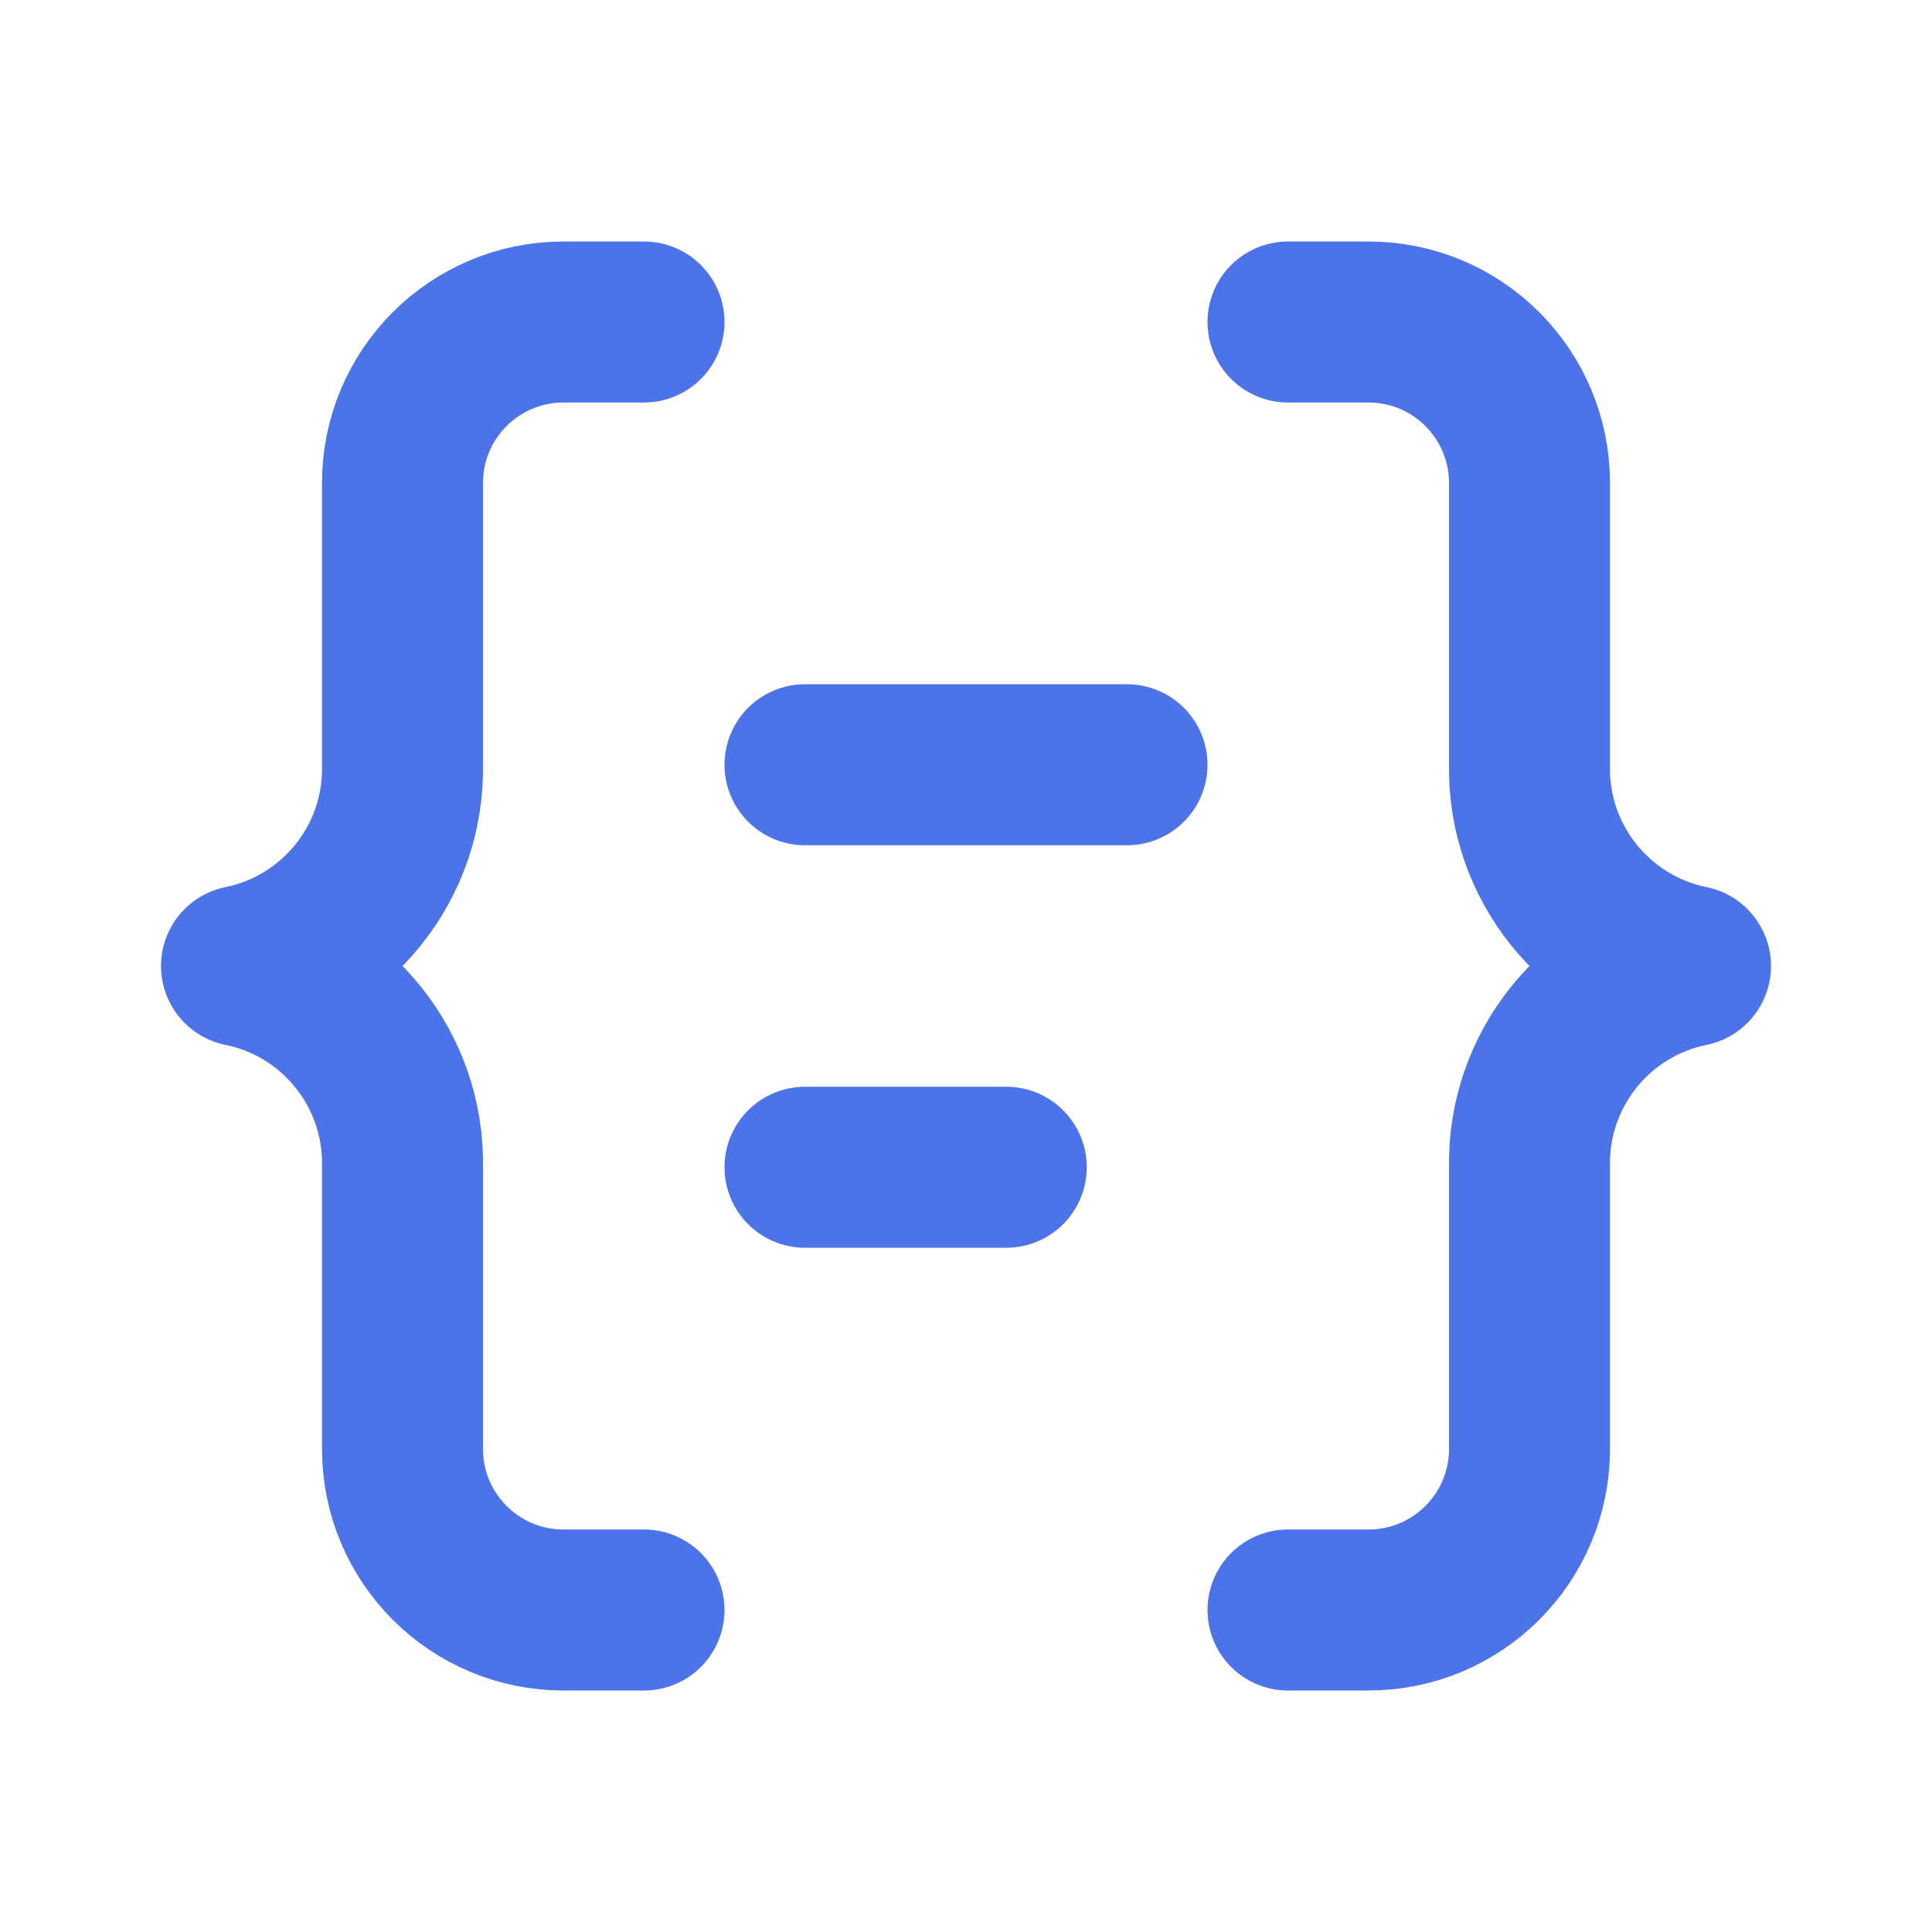
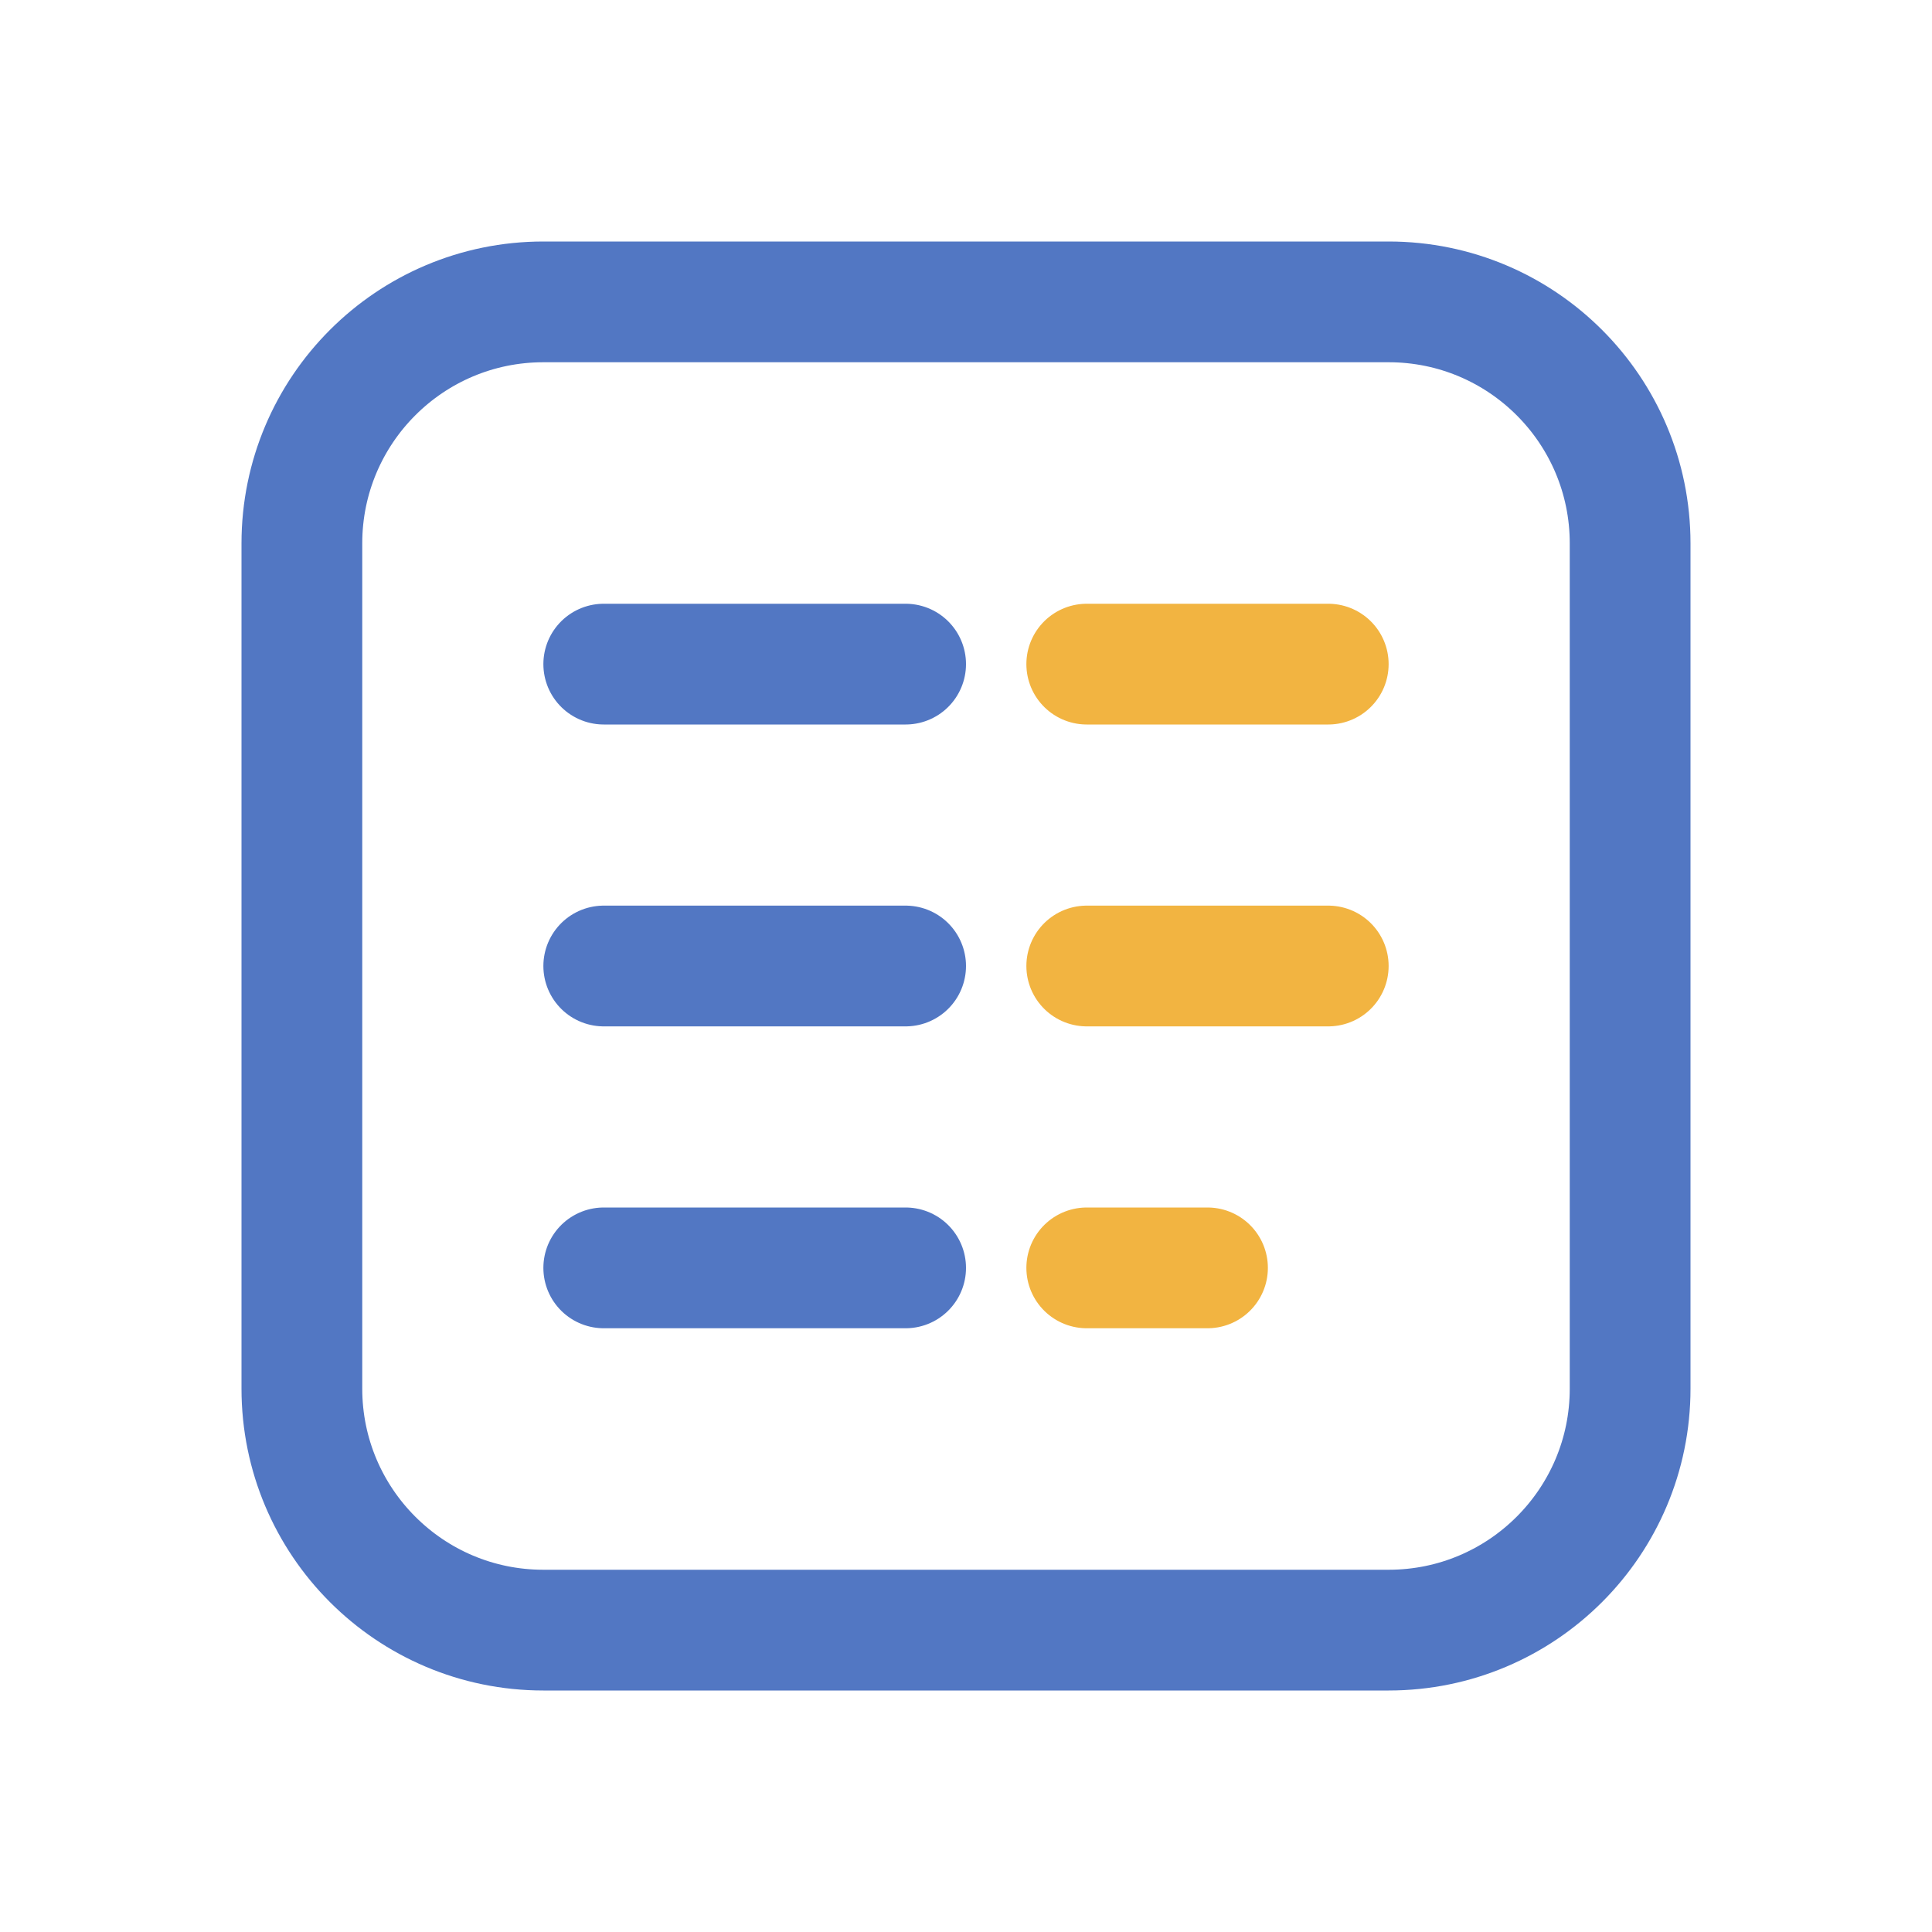
- <svg xmlns="http://www.w3.org/2000/svg" viewBox="0 0 24 24" width="24" height="24" fill="none" stroke="#4C74E8" stroke-width="2" stroke-linecap="round" stroke-linejoin="round" aria-hidden="true">
-   <path d="M8 4H7a2 2 0 0 0-2 2v3.5a2.5 2.5 0 0 1-2 2.5 2.5 2.5 0 0 1 2 2.5V18a2 2 0 0 0 2 2h1" />
-   <path d="M16 4h1a2 2 0 0 1 2 2v3.5a2.5 2.5 0 0 0 2 2.5 2.5 2.5 0 0 0-2 2.5V18a2 2 0 0 1-2 2h-1" />
-   <path d="M10 9.5h4M10 14.5h2.5" />
+ <svg xmlns="http://www.w3.org/2000/svg" width="32" height="32" viewBox="0 0 32 32" fill="none" stroke="#5277C3" stroke-width="2" stroke-linecap="round" stroke-linejoin="round" aria-hidden="true">
+   <rect x="5" y="5" width="22" height="22" rx="4" />
+   <path d="M10 11h5M10 16h5M10 21h5" />
+   <path stroke="#F2B441" d="M18 11h4M18 16h4M18 21h2" />
</svg>
